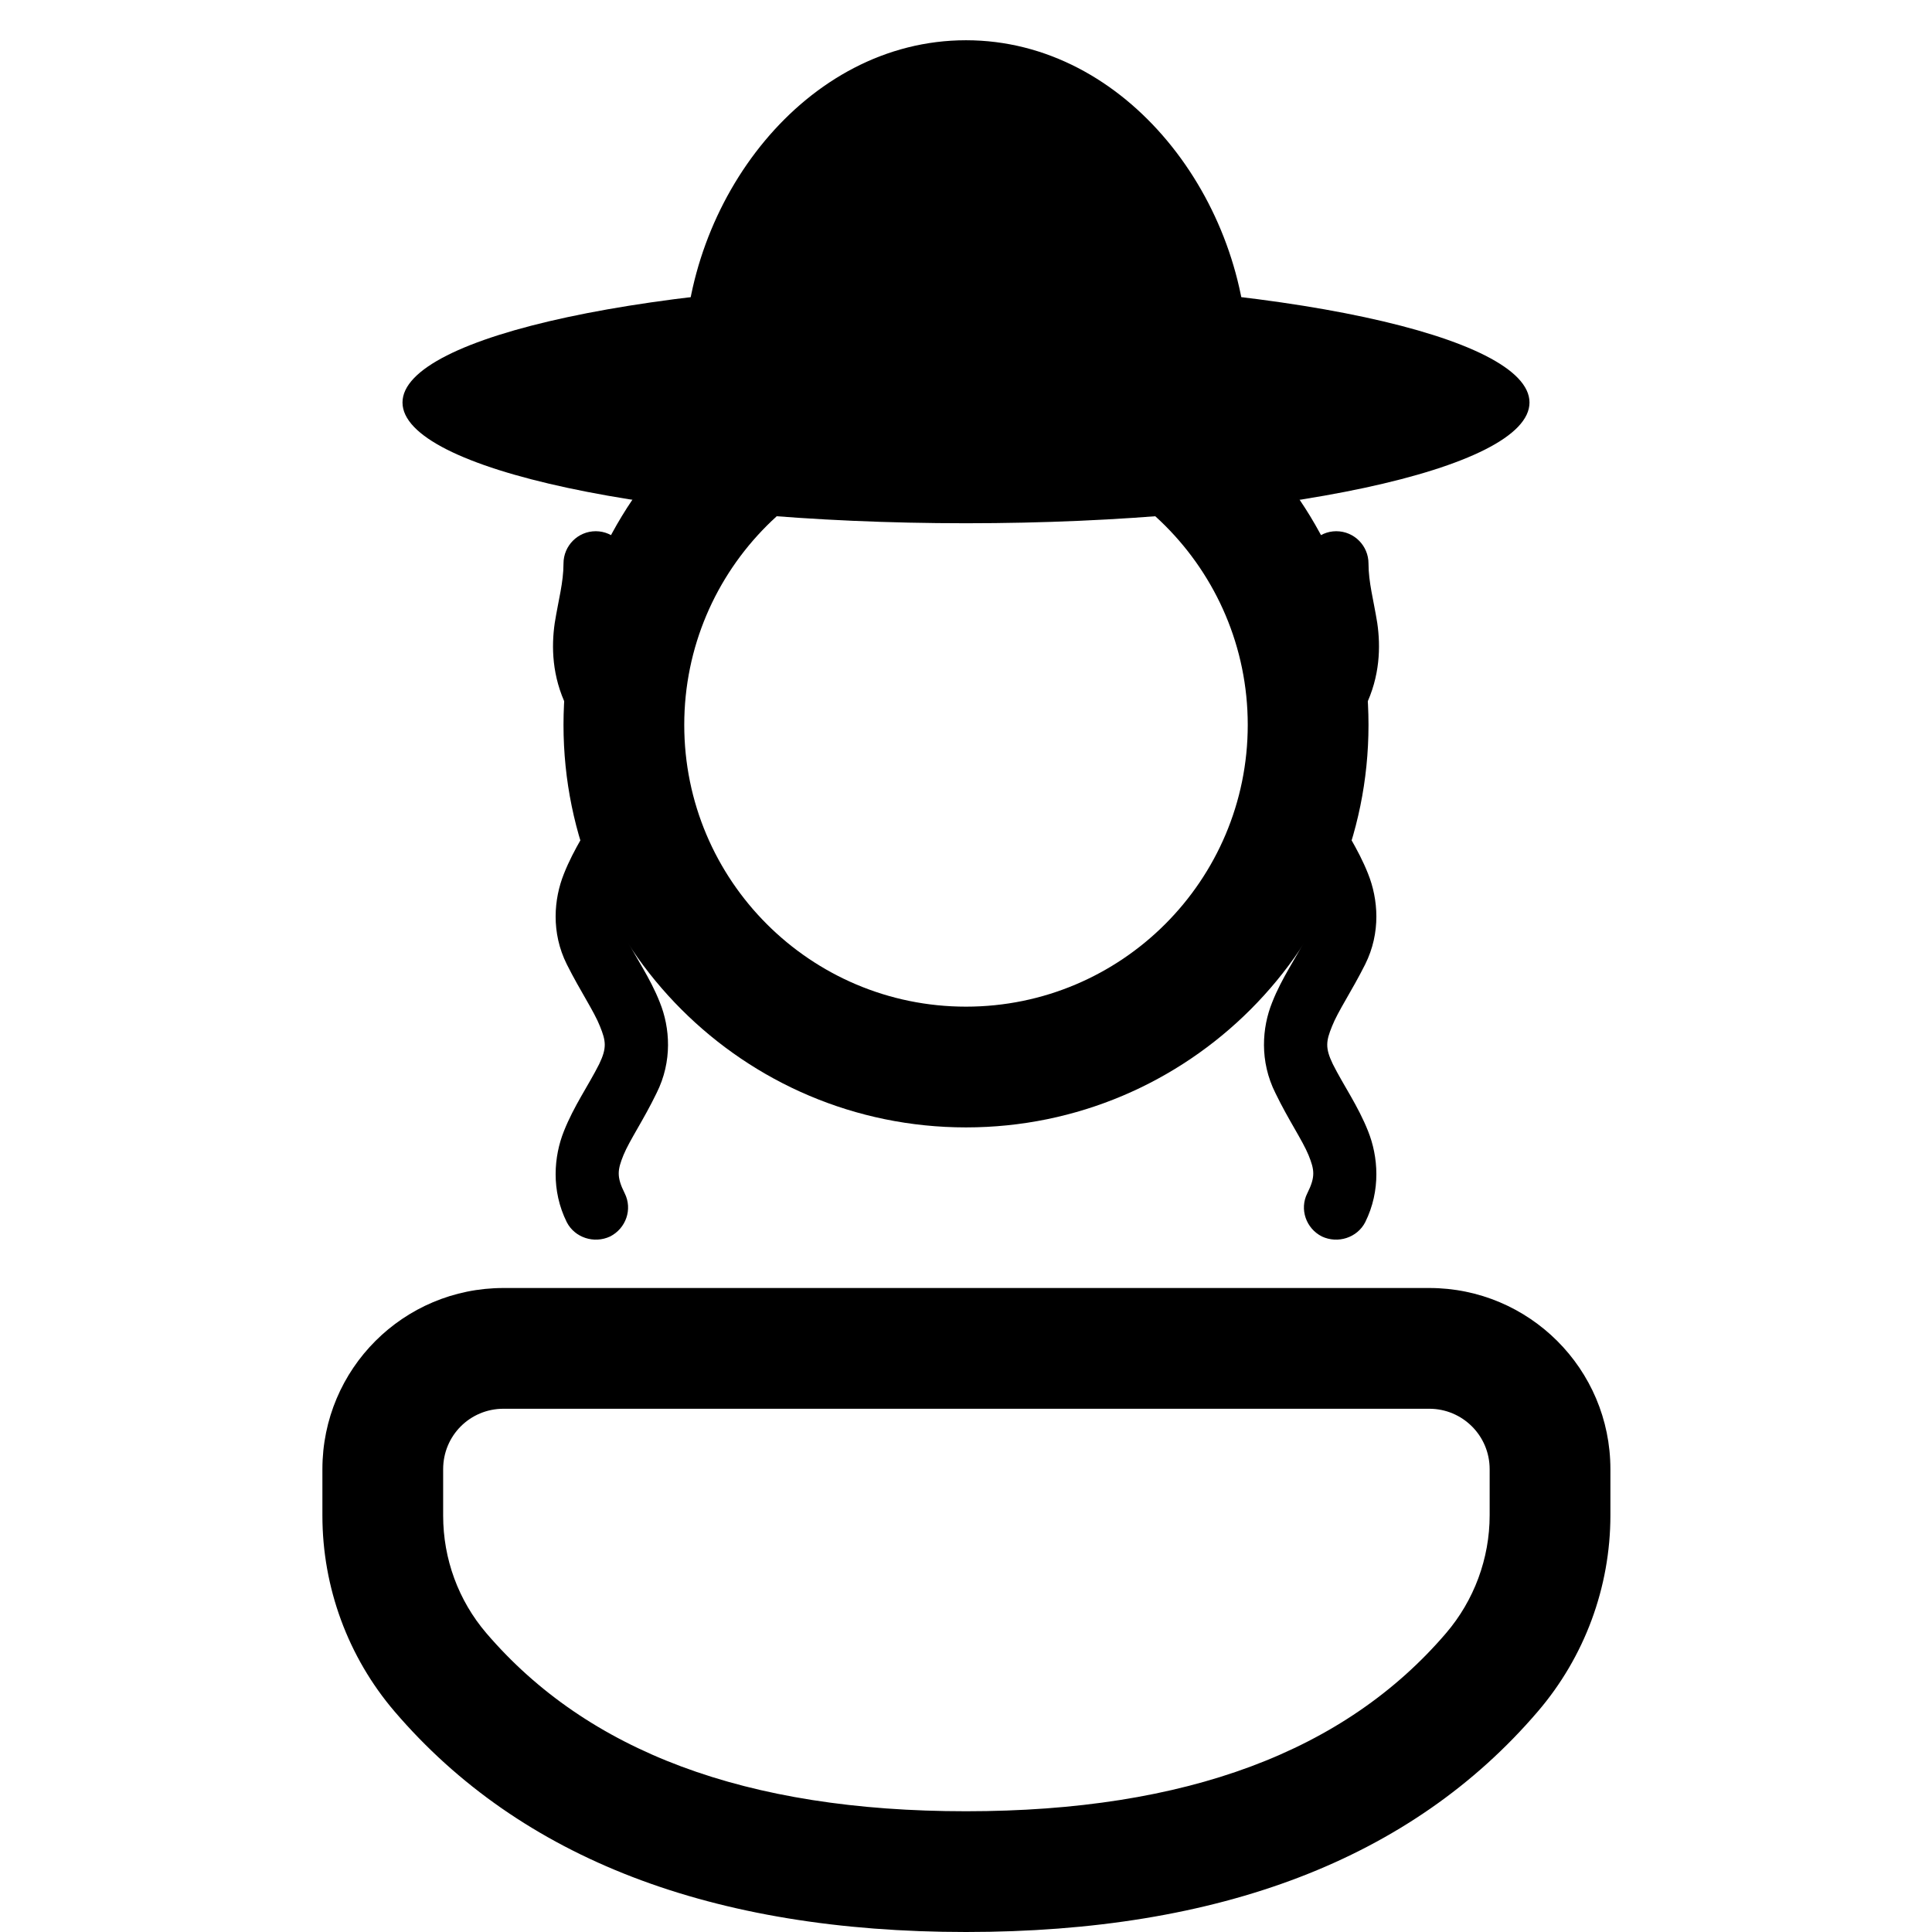
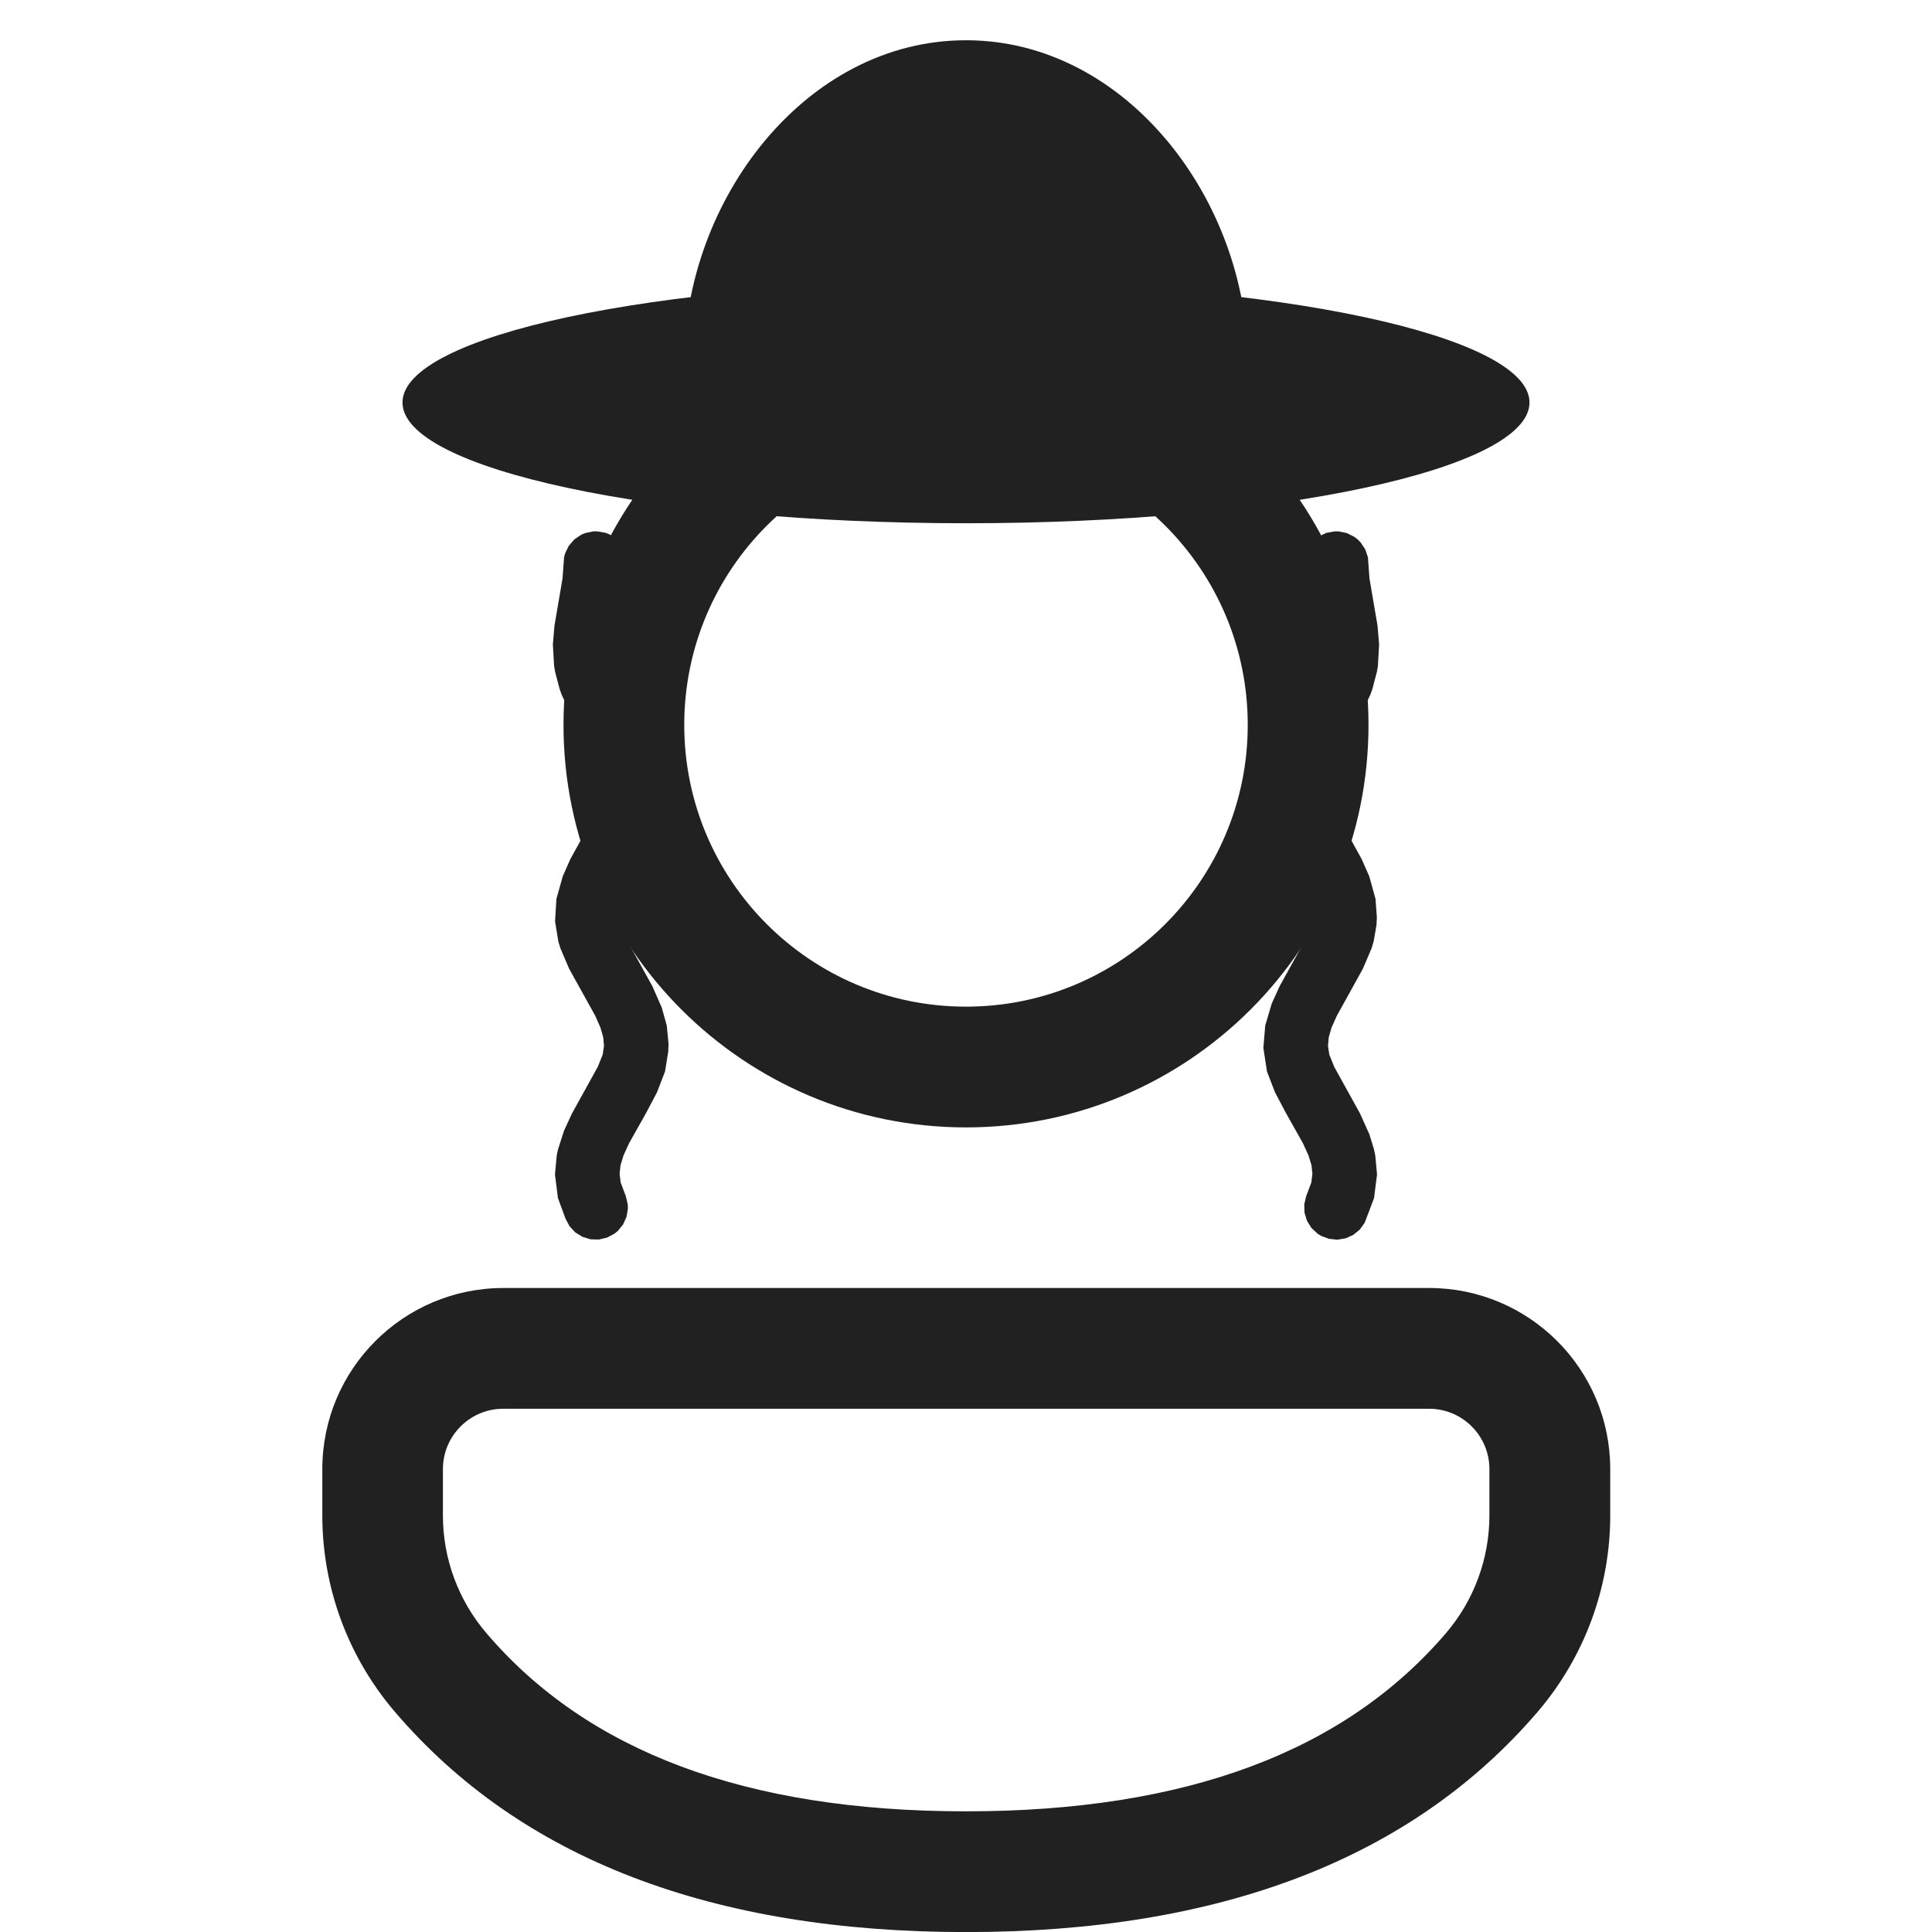
- <svg xmlns="http://www.w3.org/2000/svg" width="24" height="24" viewBox="0 0 24 24">
-   <path d="M17.755 16C18.995 16 20.005 17.005 20.005 18.251L20.005 18.823C20.005 19.719 19.683 20.584 19.104 21.26C17.531 23.099 15.145 24 12 24C8.855 24 6.469 23.093 4.901 21.26C4.323 20.584 4.005 19.719 4.005 18.828L4.005 18.251C4.005 17.005 5.011 16 6.255 16ZM17.755 17.5L6.255 17.5C5.839 17.5 5.505 17.833 5.505 18.251L5.505 18.828C5.505 19.364 5.693 19.88 6.041 20.287C7.297 21.755 9.26 22.5 12 22.5C14.74 22.5 16.708 21.755 17.964 20.287C18.312 19.88 18.505 19.36 18.505 18.823L18.505 18.251C18.505 17.833 18.167 17.5 17.755 17.5Z" />
-   <path d="M12 4.005C14.76 4.005 17 6.245 17 9.005C17 11.765 14.76 14.005 12 14.005C9.24 14.005 7 11.765 7 9.005C7 6.245 9.24 4.005 12 4.005ZM12 5.505C10.068 5.505 8.5 7.073 8.5 9.005C8.5 10.937 10.068 12.505 12 12.505C13.932 12.505 15.5 10.937 15.5 9.005C15.5 7.073 13.932 5.505 12 5.505Z" />
-   <path d="M7.401 6.599C7.177 6.599 7 6.781 7 7C7 7.235 6.937 7.453 6.891 7.74C6.849 8.031 6.855 8.401 7.041 8.781C7.208 9.109 7.38 9.364 7.453 9.547C7.527 9.735 7.541 9.817 7.443 10.021C7.307 10.292 7.131 10.536 7.005 10.855C6.88 11.167 6.844 11.584 7.041 11.979C7.208 12.312 7.38 12.563 7.453 12.749C7.527 12.932 7.541 13.016 7.443 13.219C7.307 13.489 7.131 13.735 7.005 14.052C6.88 14.364 6.844 14.787 7.041 15.183C7.14 15.375 7.38 15.453 7.579 15.36C7.776 15.26 7.86 15.021 7.76 14.823C7.656 14.615 7.672 14.531 7.745 14.349C7.823 14.161 7.995 13.912 8.156 13.579C8.355 13.183 8.323 12.765 8.197 12.453C8.073 12.136 7.891 11.891 7.76 11.62C7.656 11.416 7.672 11.333 7.745 11.151C7.823 10.964 7.995 10.708 8.156 10.38C8.355 9.984 8.323 9.568 8.197 9.251C8.073 8.937 7.891 8.688 7.76 8.421C7.645 8.203 7.651 8.073 7.683 7.86C7.713 7.645 7.803 7.364 7.803 7C7.803 6.781 7.62 6.599 7.401 6.599Z" />
-   <path d="M16.599 6.599C16.38 6.599 16.197 6.781 16.197 7C16.197 7.364 16.287 7.645 16.317 7.86C16.349 8.073 16.355 8.203 16.24 8.421C16.109 8.688 15.927 8.937 15.803 9.251C15.677 9.568 15.645 9.984 15.844 10.38C16.005 10.708 16.177 10.964 16.255 11.151C16.328 11.333 16.344 11.416 16.24 11.62C16.109 11.891 15.927 12.136 15.803 12.453C15.677 12.765 15.645 13.183 15.844 13.579C16.005 13.912 16.177 14.161 16.255 14.349C16.328 14.531 16.344 14.615 16.24 14.823C16.14 15.021 16.224 15.26 16.421 15.36C16.62 15.453 16.86 15.375 16.959 15.183C17.156 14.787 17.12 14.364 16.995 14.052C16.869 13.735 16.693 13.489 16.557 13.219C16.459 13.016 16.473 12.932 16.547 12.749C16.62 12.563 16.792 12.312 16.959 11.979C17.156 11.584 17.12 11.167 16.995 10.855C16.869 10.536 16.693 10.292 16.557 10.021C16.459 9.817 16.473 9.735 16.547 9.547C16.62 9.364 16.792 9.109 16.959 8.781C17.145 8.401 17.151 8.031 17.109 7.74C17.063 7.453 17 7.235 17 7C17 6.781 16.823 6.599 16.599 6.599Z" />
-   <path d="M8.5 4.5C8.5 2.5 10 0.5 12 0.5C14 0.5 15.5 2.5 15.5 4.5L15.5 5L8.5 5Z" />
-   <path d="M12 6.5C15.864 6.5 19 5.828 19 5C19 4.172 15.864 3.5 12 3.5C8.136 3.5 5 4.172 5 5C5 5.828 8.136 6.5 12 6.5Z" />
+ <svg xmlns="http://www.w3.org/2000/svg" width="24" height="24" fill="none" viewBox="0 0 24 24">
+   <path fill="#212121" d="M17.755 16a2.25 2.25 0 0 1 2.248 2.25v.575c0 .894-.32 1.759-.9 2.438-1.57 1.833-3.957 2.738-7.103 2.738s-5.532-.905-7.098-2.74a3.75 3.75 0 0 1-.898-2.434v-.578A2.25 2.25 0 0 1 6.253 16zm0 1.5H6.252a.75.75 0 0 0-.75.75v.577c0 .535.192 1.053.54 1.46 1.253 1.469 3.22 2.214 5.957 2.214 2.739 0 4.706-.745 5.963-2.213a2.25 2.25 0 0 0 .54-1.463v-.576a.75.75 0 0 0-.748-.749M12 4.005a5 5 0 1 1 0 10 5 5 0 0 1 0-10m0 1.5a3.5 3.5 0 1 0 0 7 3.5 3.5 0 0 0 0-7" />
+   <path fill="#212121" d="M6.988,7.185 L6.888,7.771 L6.868,8.006 L6.883,8.27 L6.895,8.343 L6.952,8.56 L6.976,8.627 L7.093,8.878 L7.408,9.448 L7.468,9.59 L7.498,9.708 L7.502,9.811 L7.48,9.925 L7.409,10.086 L7.086,10.67 L6.991,10.885 L6.912,11.166 L6.895,11.446 L6.936,11.695 L6.962,11.781 L7.07,12.034 L7.394,12.618 L7.459,12.765 L7.494,12.887 L7.503,12.992 L7.487,13.1 L7.426,13.252 L7.106,13.831 L7.008,14.042 L6.932,14.277 L6.916,14.353 L6.894,14.59 L6.931,14.883 L7.026,15.141 L7.075,15.233 L7.146,15.309 L7.235,15.364 L7.335,15.395 L7.439,15.398 L7.541,15.374 L7.633,15.325 L7.674,15.292 L7.74,15.211 L7.783,15.116 L7.8,15.013 L7.798,14.961 L7.774,14.859 L7.71,14.689 L7.697,14.582 L7.708,14.476 L7.746,14.352 L7.814,14.203 L8.027,13.824 L8.161,13.57 L8.261,13.311 L8.301,13.065 L8.305,12.971 L8.283,12.74 L8.22,12.515 L8.104,12.251 L7.782,11.669 L7.716,11.512 L7.697,11.401 L7.704,11.297 L7.736,11.178 L7.799,11.033 L8.118,10.456 L8.245,10.167 L8.303,9.873 L8.296,9.633 L8.284,9.551 L8.236,9.364 L8.139,9.122 L8.024,8.902 L7.8,8.503 L7.716,8.322 L7.678,8.176 L7.668,8.037 L7.679,7.887 L7.782,7.287 L7.799,7.024 L7.799,6.971 L7.778,6.869 L7.731,6.776 L7.699,6.734 L7.662,6.698 L7.575,6.64 L7.526,6.62 L7.424,6.601 L7.371,6.601 L7.269,6.622 L7.221,6.642 L7.134,6.701 L7.066,6.78 L7.02,6.874 L7.007,6.924 Z M16.218,7.287 L16.32,7.887 L16.332,8.037 L16.322,8.176 L16.284,8.322 L16.2,8.503 L15.876,9.09 L15.783,9.307 L15.708,9.591 L15.697,9.873 L15.744,10.124 L15.771,10.208 L15.882,10.456 L16.201,11.033 L16.264,11.178 L16.296,11.297 L16.303,11.401 L16.284,11.512 L16.218,11.669 L15.896,12.251 L15.799,12.464 L15.717,12.74 L15.694,13.018 L15.739,13.311 L15.839,13.57 L15.973,13.824 L16.186,14.203 L16.254,14.352 L16.292,14.476 L16.303,14.582 L16.29,14.689 L16.226,14.859 L16.202,14.961 L16.205,15.065 L16.236,15.165 L16.291,15.254 L16.367,15.325 L16.411,15.353 L16.509,15.389 L16.613,15.4 L16.716,15.383 L16.811,15.34 L16.892,15.274 L16.953,15.189 L17.069,14.883 L17.106,14.59 L17.084,14.353 L17.068,14.277 L17.011,14.091 L16.894,13.831 L16.574,13.252 L16.513,13.1 L16.497,12.992 L16.506,12.887 L16.541,12.765 L16.607,12.618 L16.93,12.034 L17.038,11.781 L17.064,11.695 L17.099,11.493 L17.104,11.398 L17.087,11.166 L17.009,10.885 L16.914,10.67 L16.591,10.086 L16.52,9.925 L16.498,9.811 L16.502,9.708 L16.532,9.59 L16.592,9.448 L16.907,8.878 L17.024,8.627 L17.048,8.56 L17.105,8.343 L17.117,8.27 L17.132,8.006 L17.112,7.771 L17.012,7.185 L16.993,6.924 L16.96,6.825 L16.902,6.738 L16.866,6.701 L16.824,6.669 L16.731,6.622 L16.629,6.601 L16.576,6.601 L16.474,6.62 L16.38,6.666 L16.338,6.698 L16.301,6.734 L16.242,6.821 L16.208,6.92 L16.201,7.024 Z" />
+   <path fill="#212121" d="M8.5 4.5c0-2 1.5-4 3.5-4s3.5 2 3.5 4V5h-7z" />
+   <path fill="#212121" d="M12 6.5c3.866 0 7-.672 7-1.5s-3.134-1.5-7-1.5S5 4.172 5 5s3.134 1.5 7 1.5" />
</svg>
